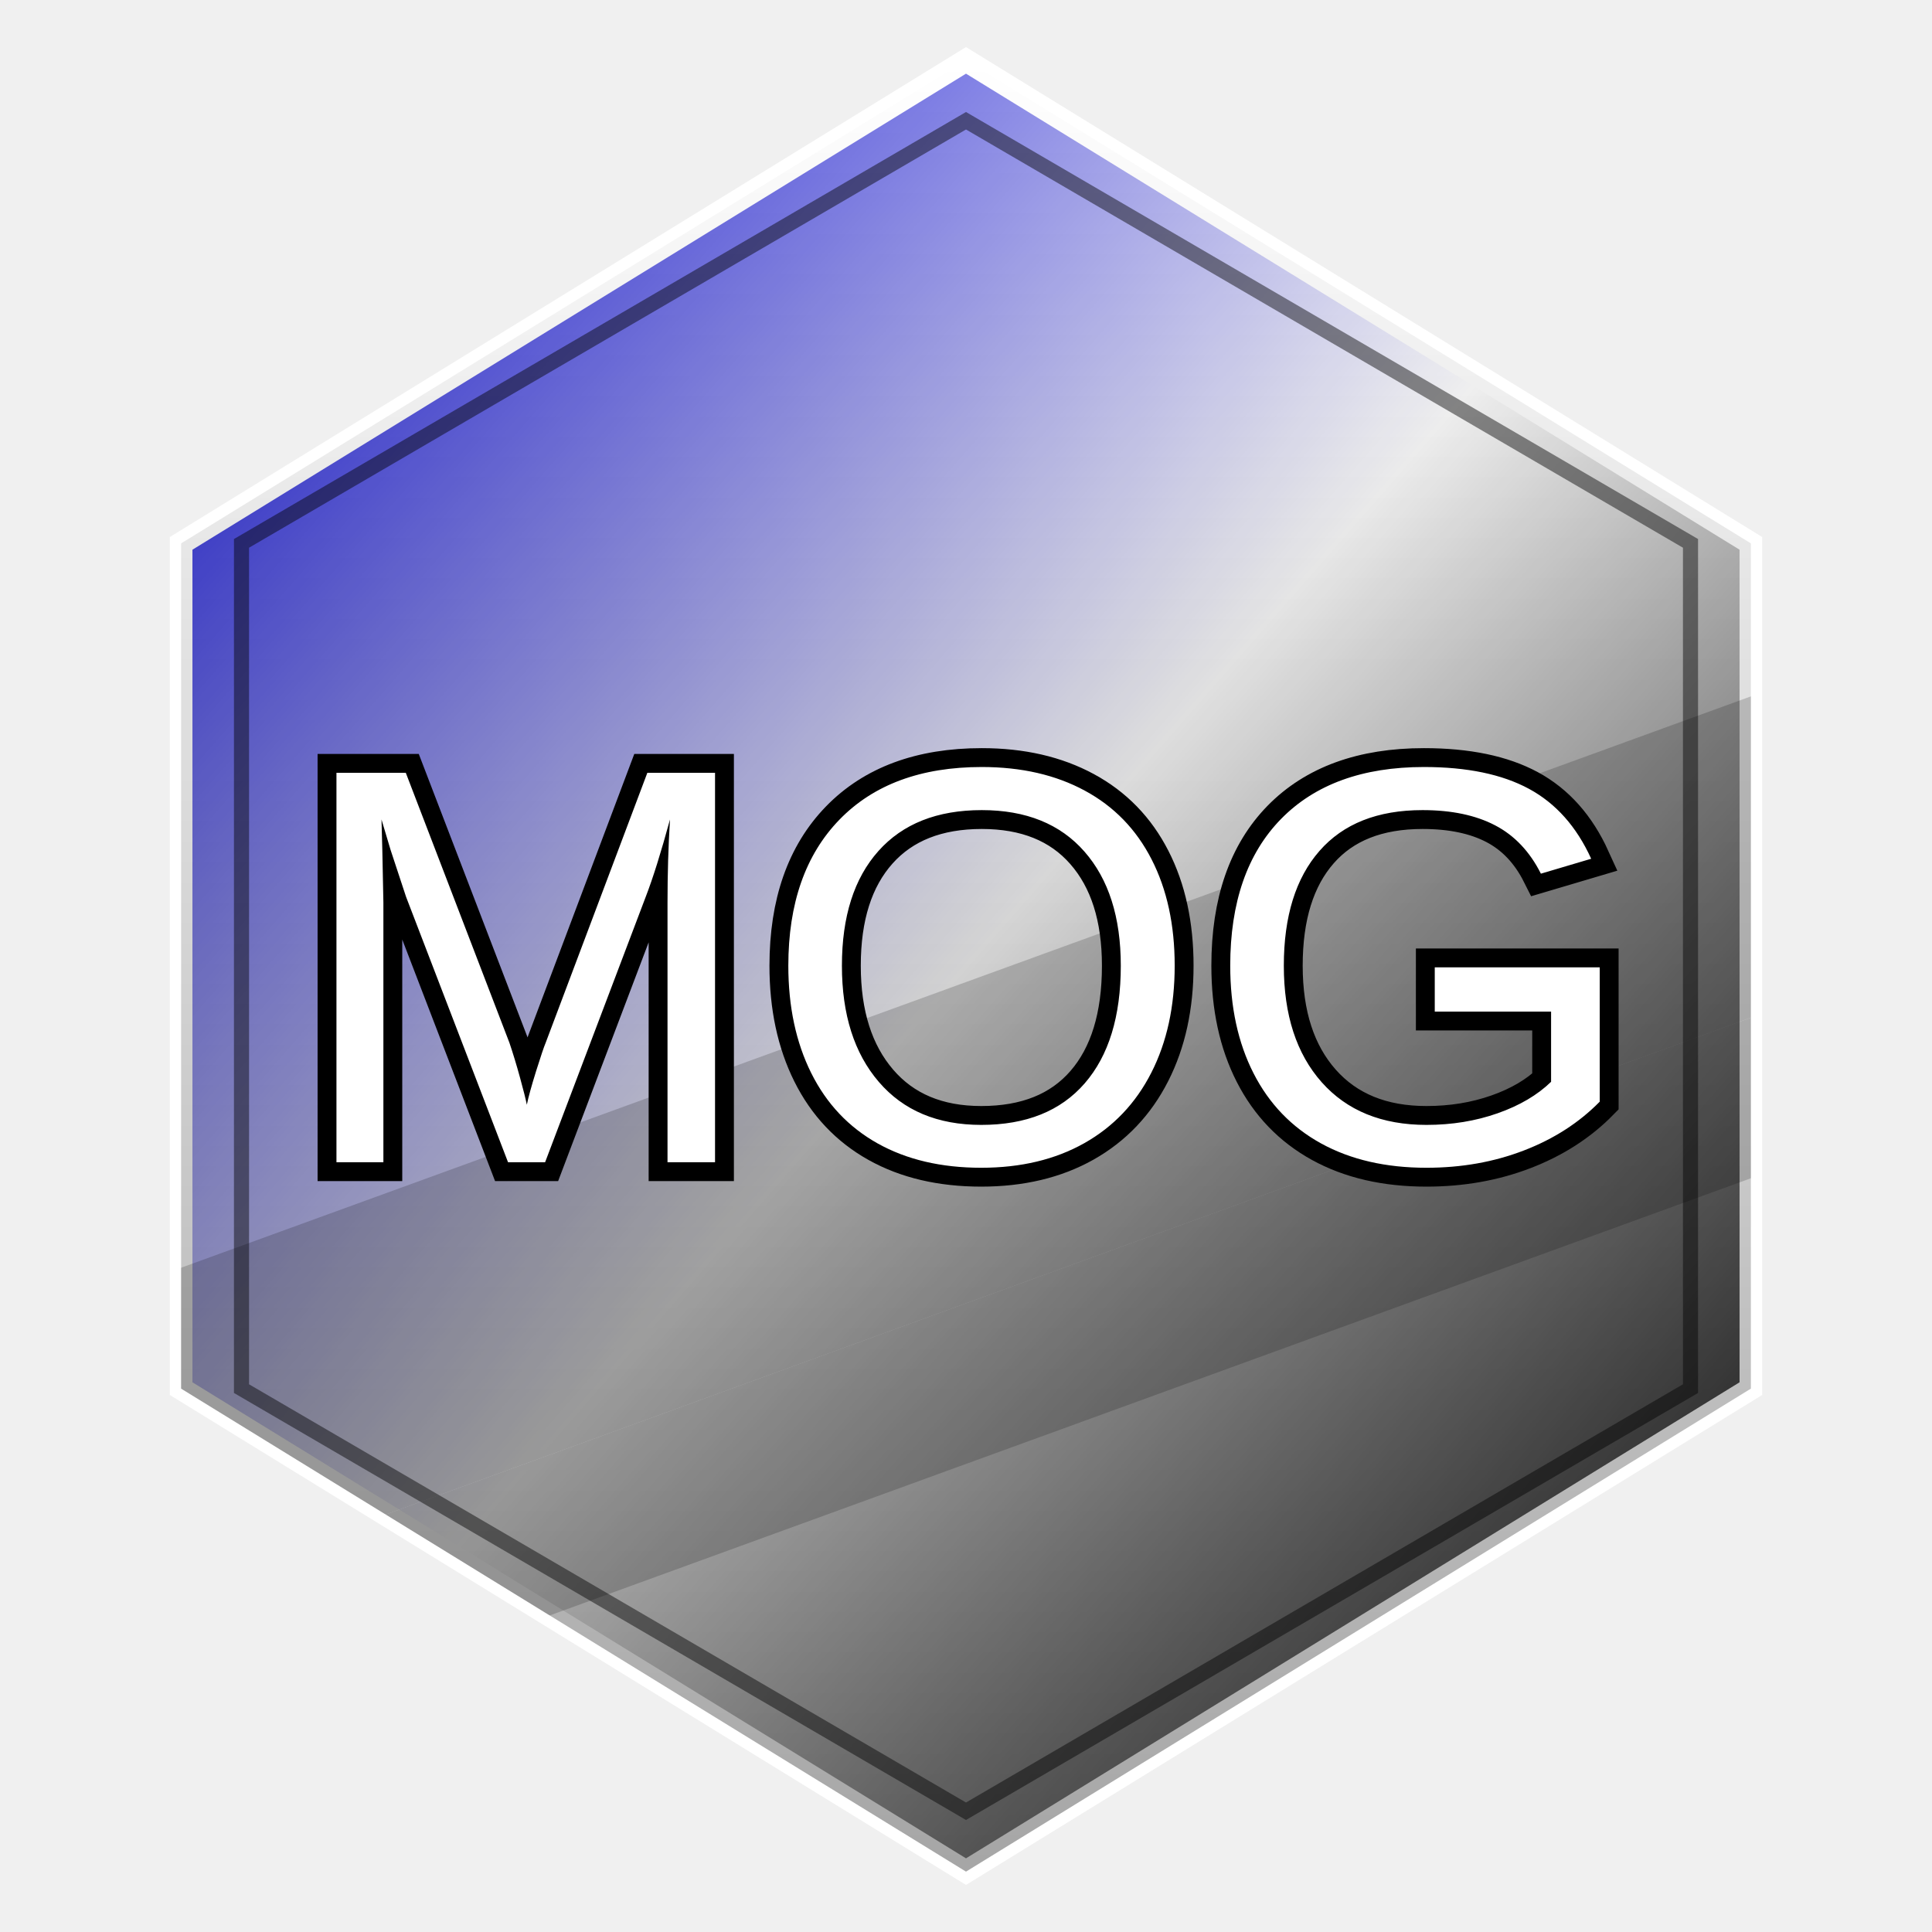
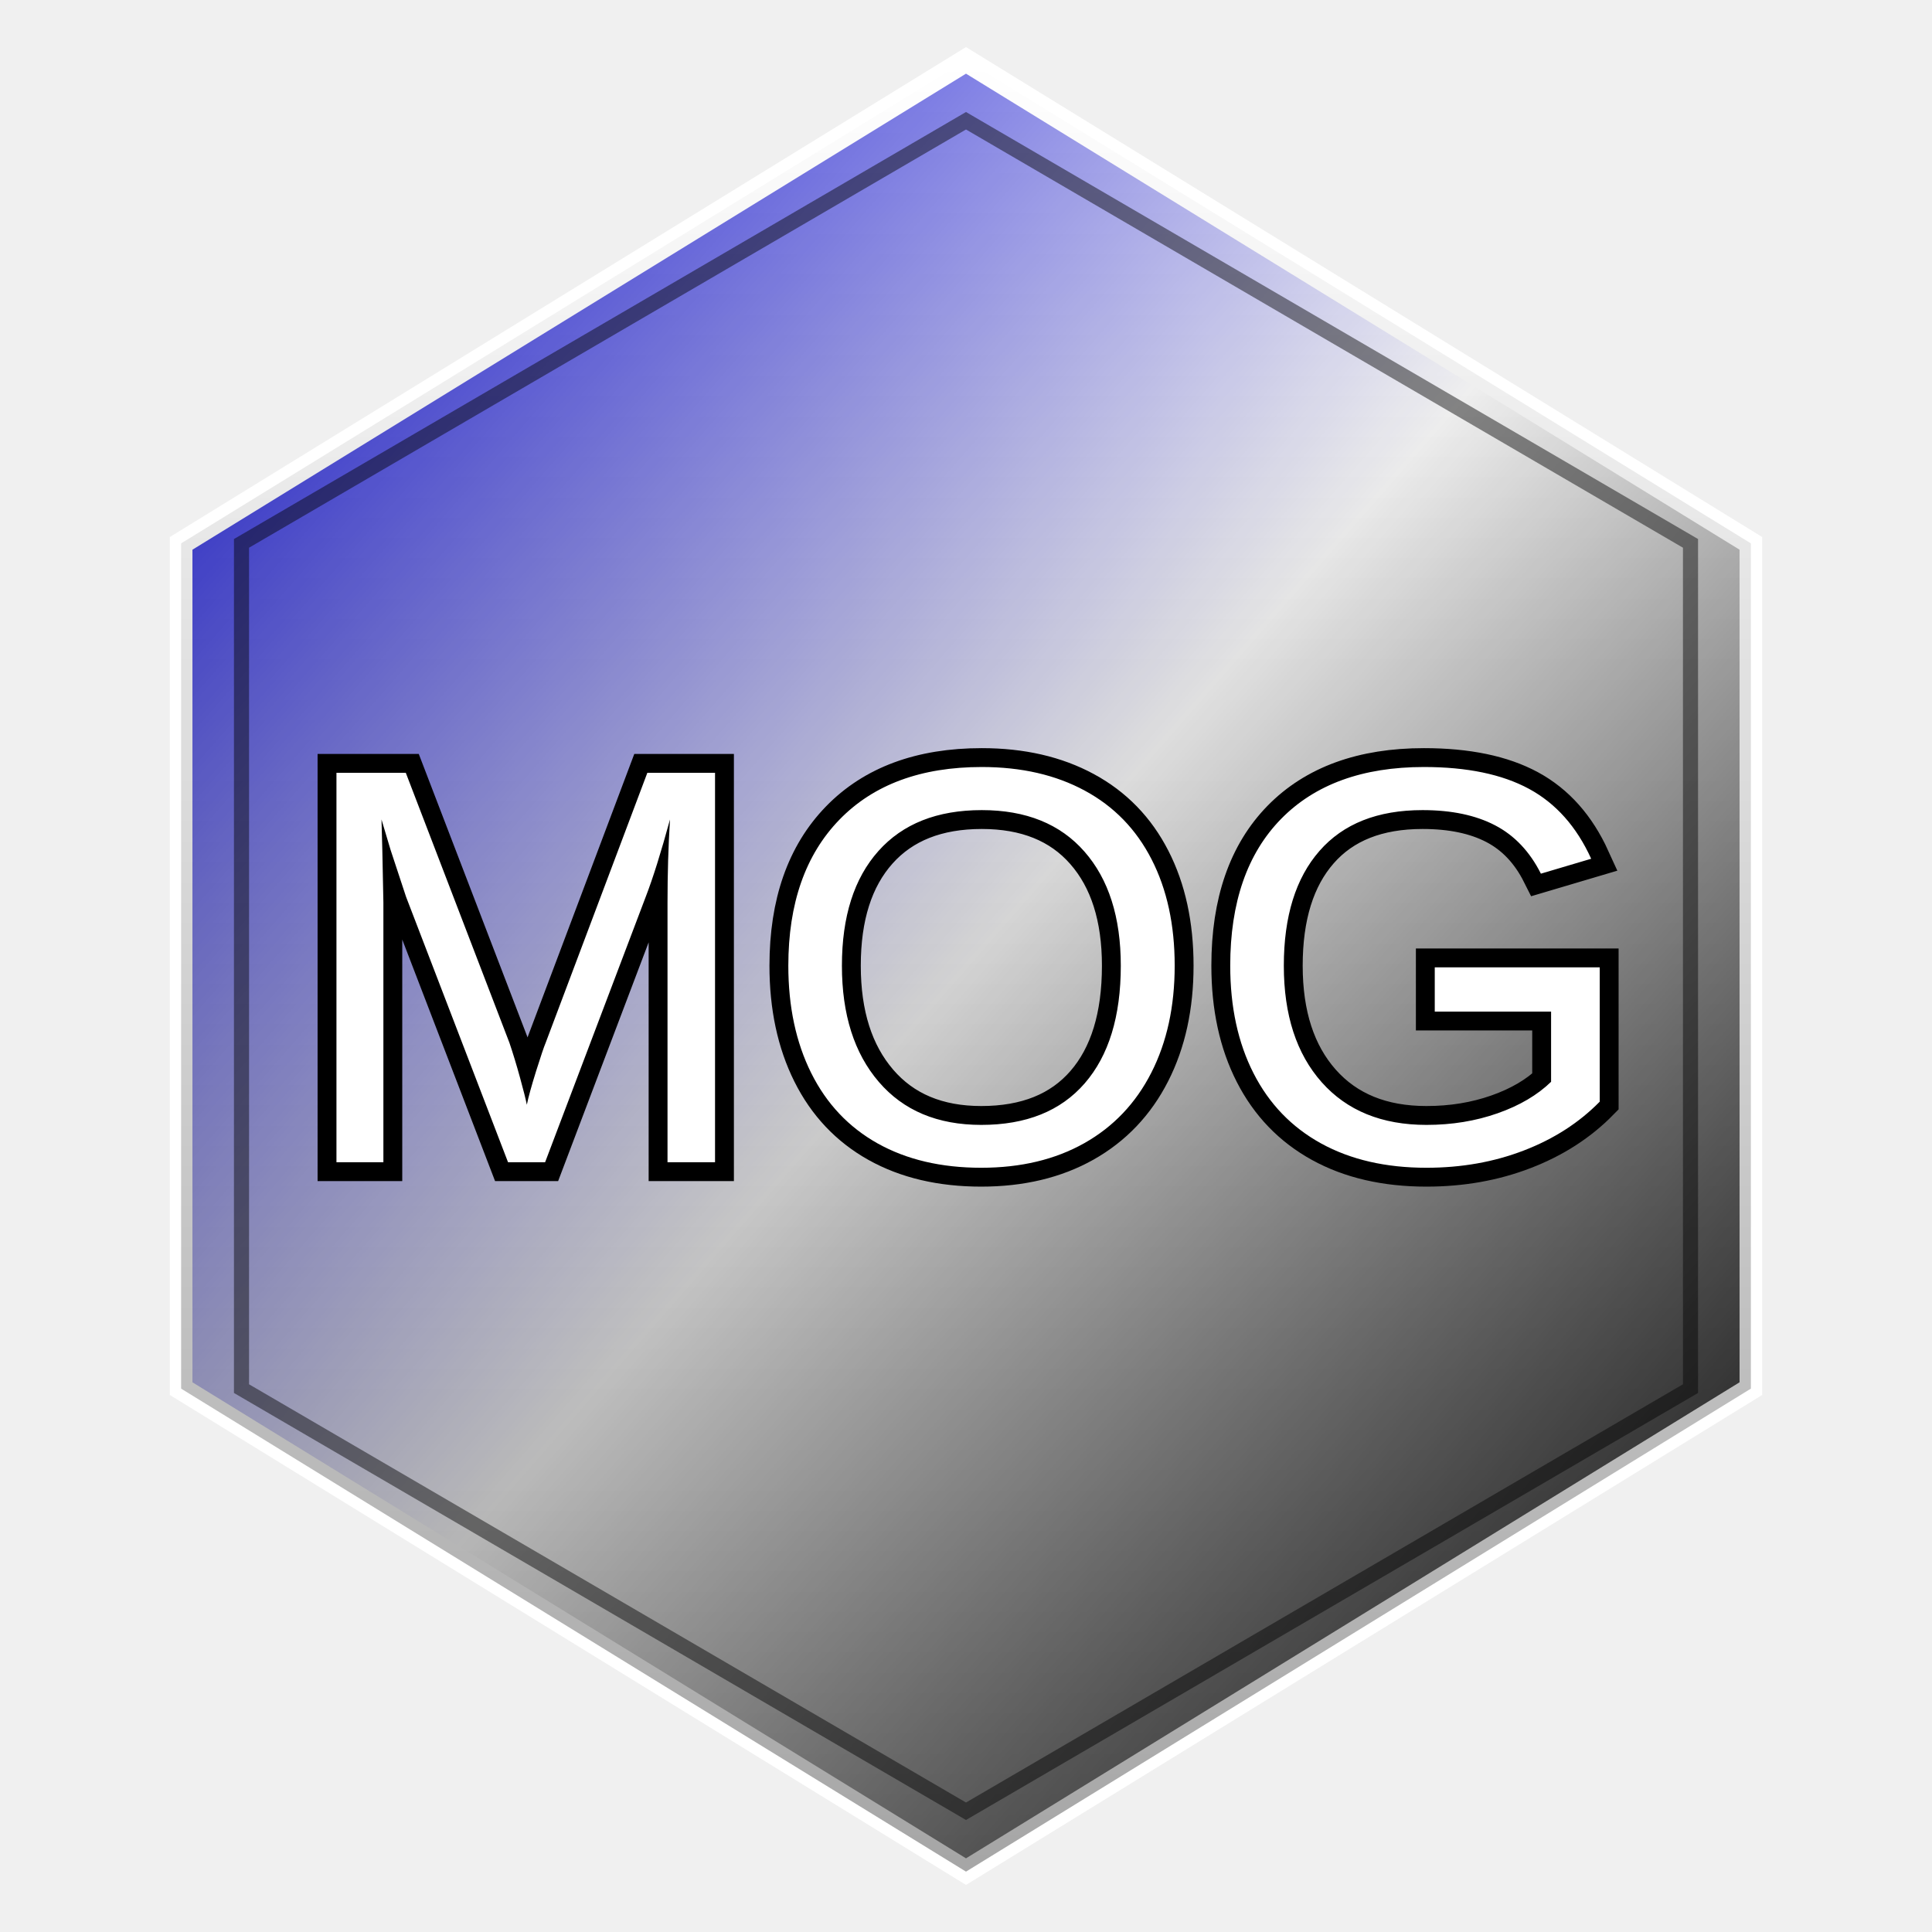
<svg xmlns="http://www.w3.org/2000/svg" width="512" height="512" viewBox="0 0 512 512" version="1.1">
  <defs>
    <linearGradient id="bgGrad" x1="0%" y1="0%" x2="100%" y2="100%">
      <stop offset="0%" stop-color="#0000CC" />
      <stop offset="50%" stop-color="#FFFFFF" />
      <stop offset="100%" stop-color="#000000" />
    </linearGradient>
    <linearGradient id="innerGrad" x1="0%" y1="0%" x2="0%" y2="100%">
      <stop offset="0%" stop-color="#000000" stop-opacity="0.0" />
      <stop offset="100%" stop-color="#000000" stop-opacity="0.35" />
    </linearGradient>
    <clipPath id="hexClip">
      <polygon points="         256,16         464,144         464,368         256,496         48,368         48,144       " />
    </clipPath>
  </defs>
  <polygon points="256,16 464,144 464,368 256,496 48,368 48,144" fill="url(#bgGrad)" stroke="#ffffff" stroke-width="6" />
  <polygon points="256,32 448,144 448,368 256,480 64,368 64,144" fill="none" stroke="#000000" stroke-opacity="0.45" stroke-width="4" />
  <polygon points="256,16 464,144 464,368 256,496 48,368 48,144" fill="url(#innerGrad)" clip-path="url(#hexClip)" />
  <g opacity="0.18" clip-path="url(#hexClip)">
-     <rect x="-50" y="260" width="612" height="80" fill="#000000" transform="rotate(-20 256 256)" />
-     <rect x="-80" y="340" width="612" height="40" fill="#000000" transform="rotate(-20 256 256)" />
+     
+     
  </g>
  <text x="256" y="256" font-family="Arial Black, Arial, sans-serif" font-size="150" fill="#ffffff" text-anchor="middle" dominant-baseline="central" paint-order="stroke" stroke="#000000" stroke-width="10">
    MOG
  </text>
</svg>
